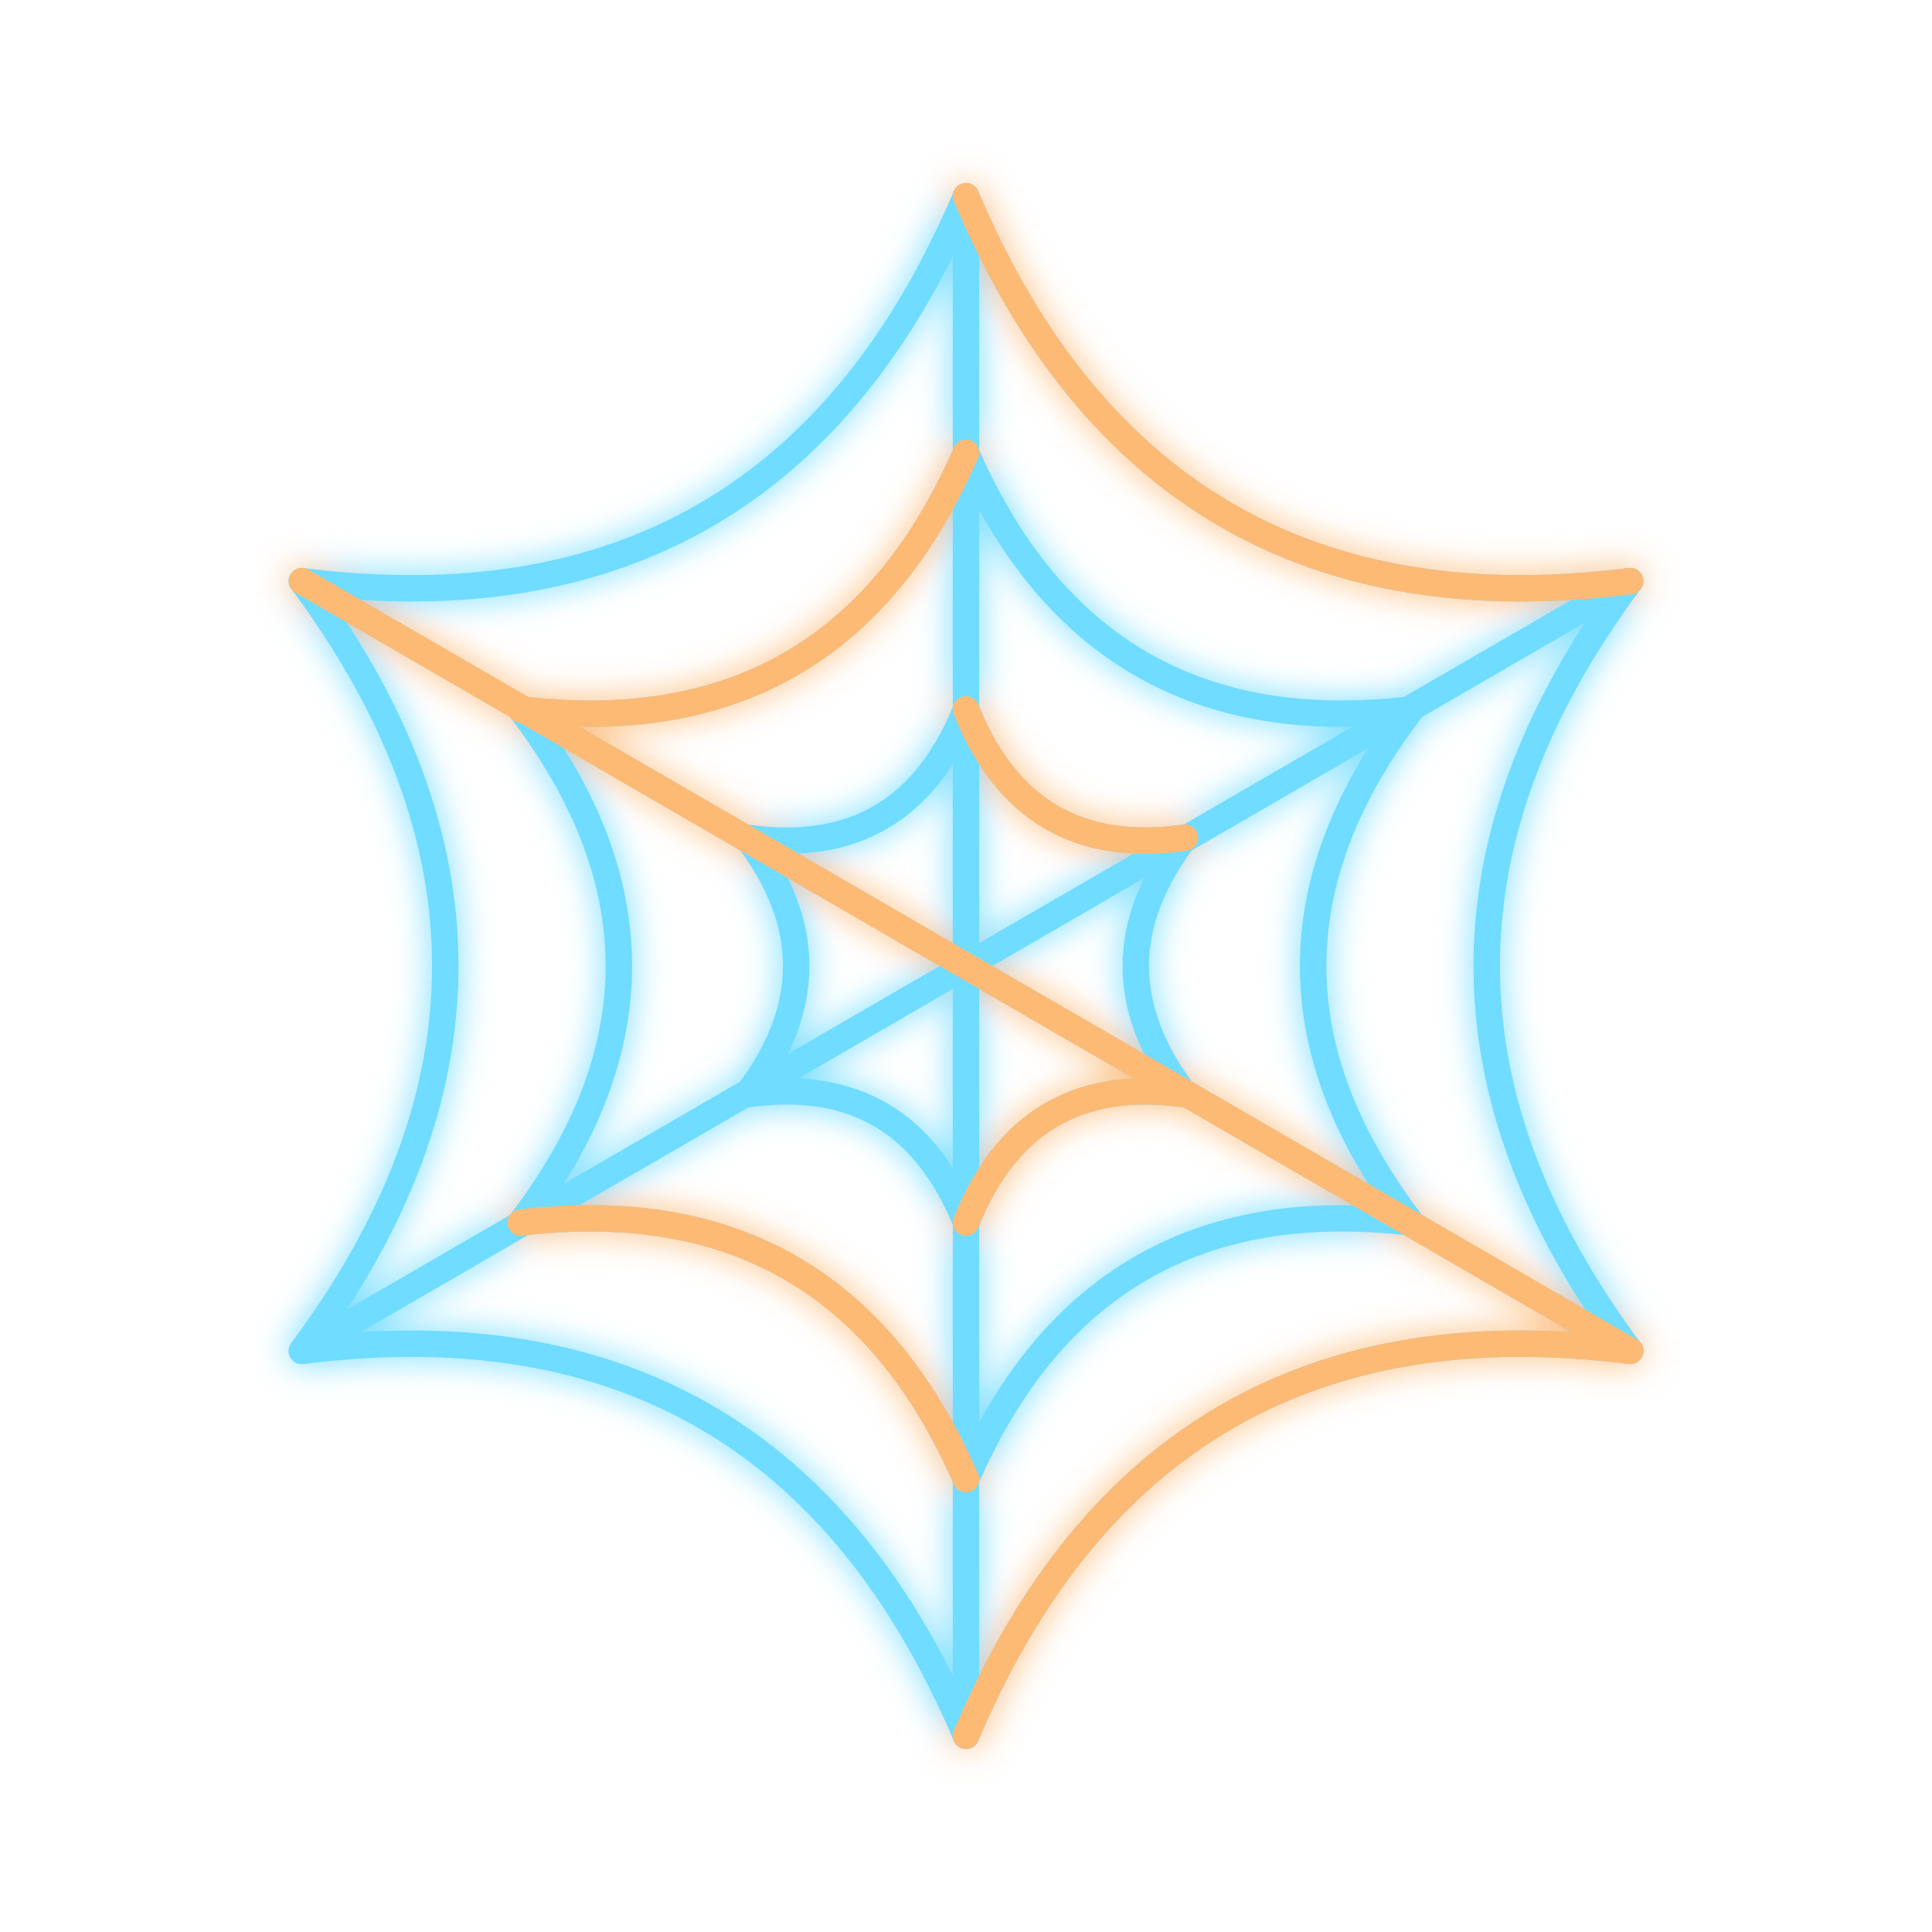
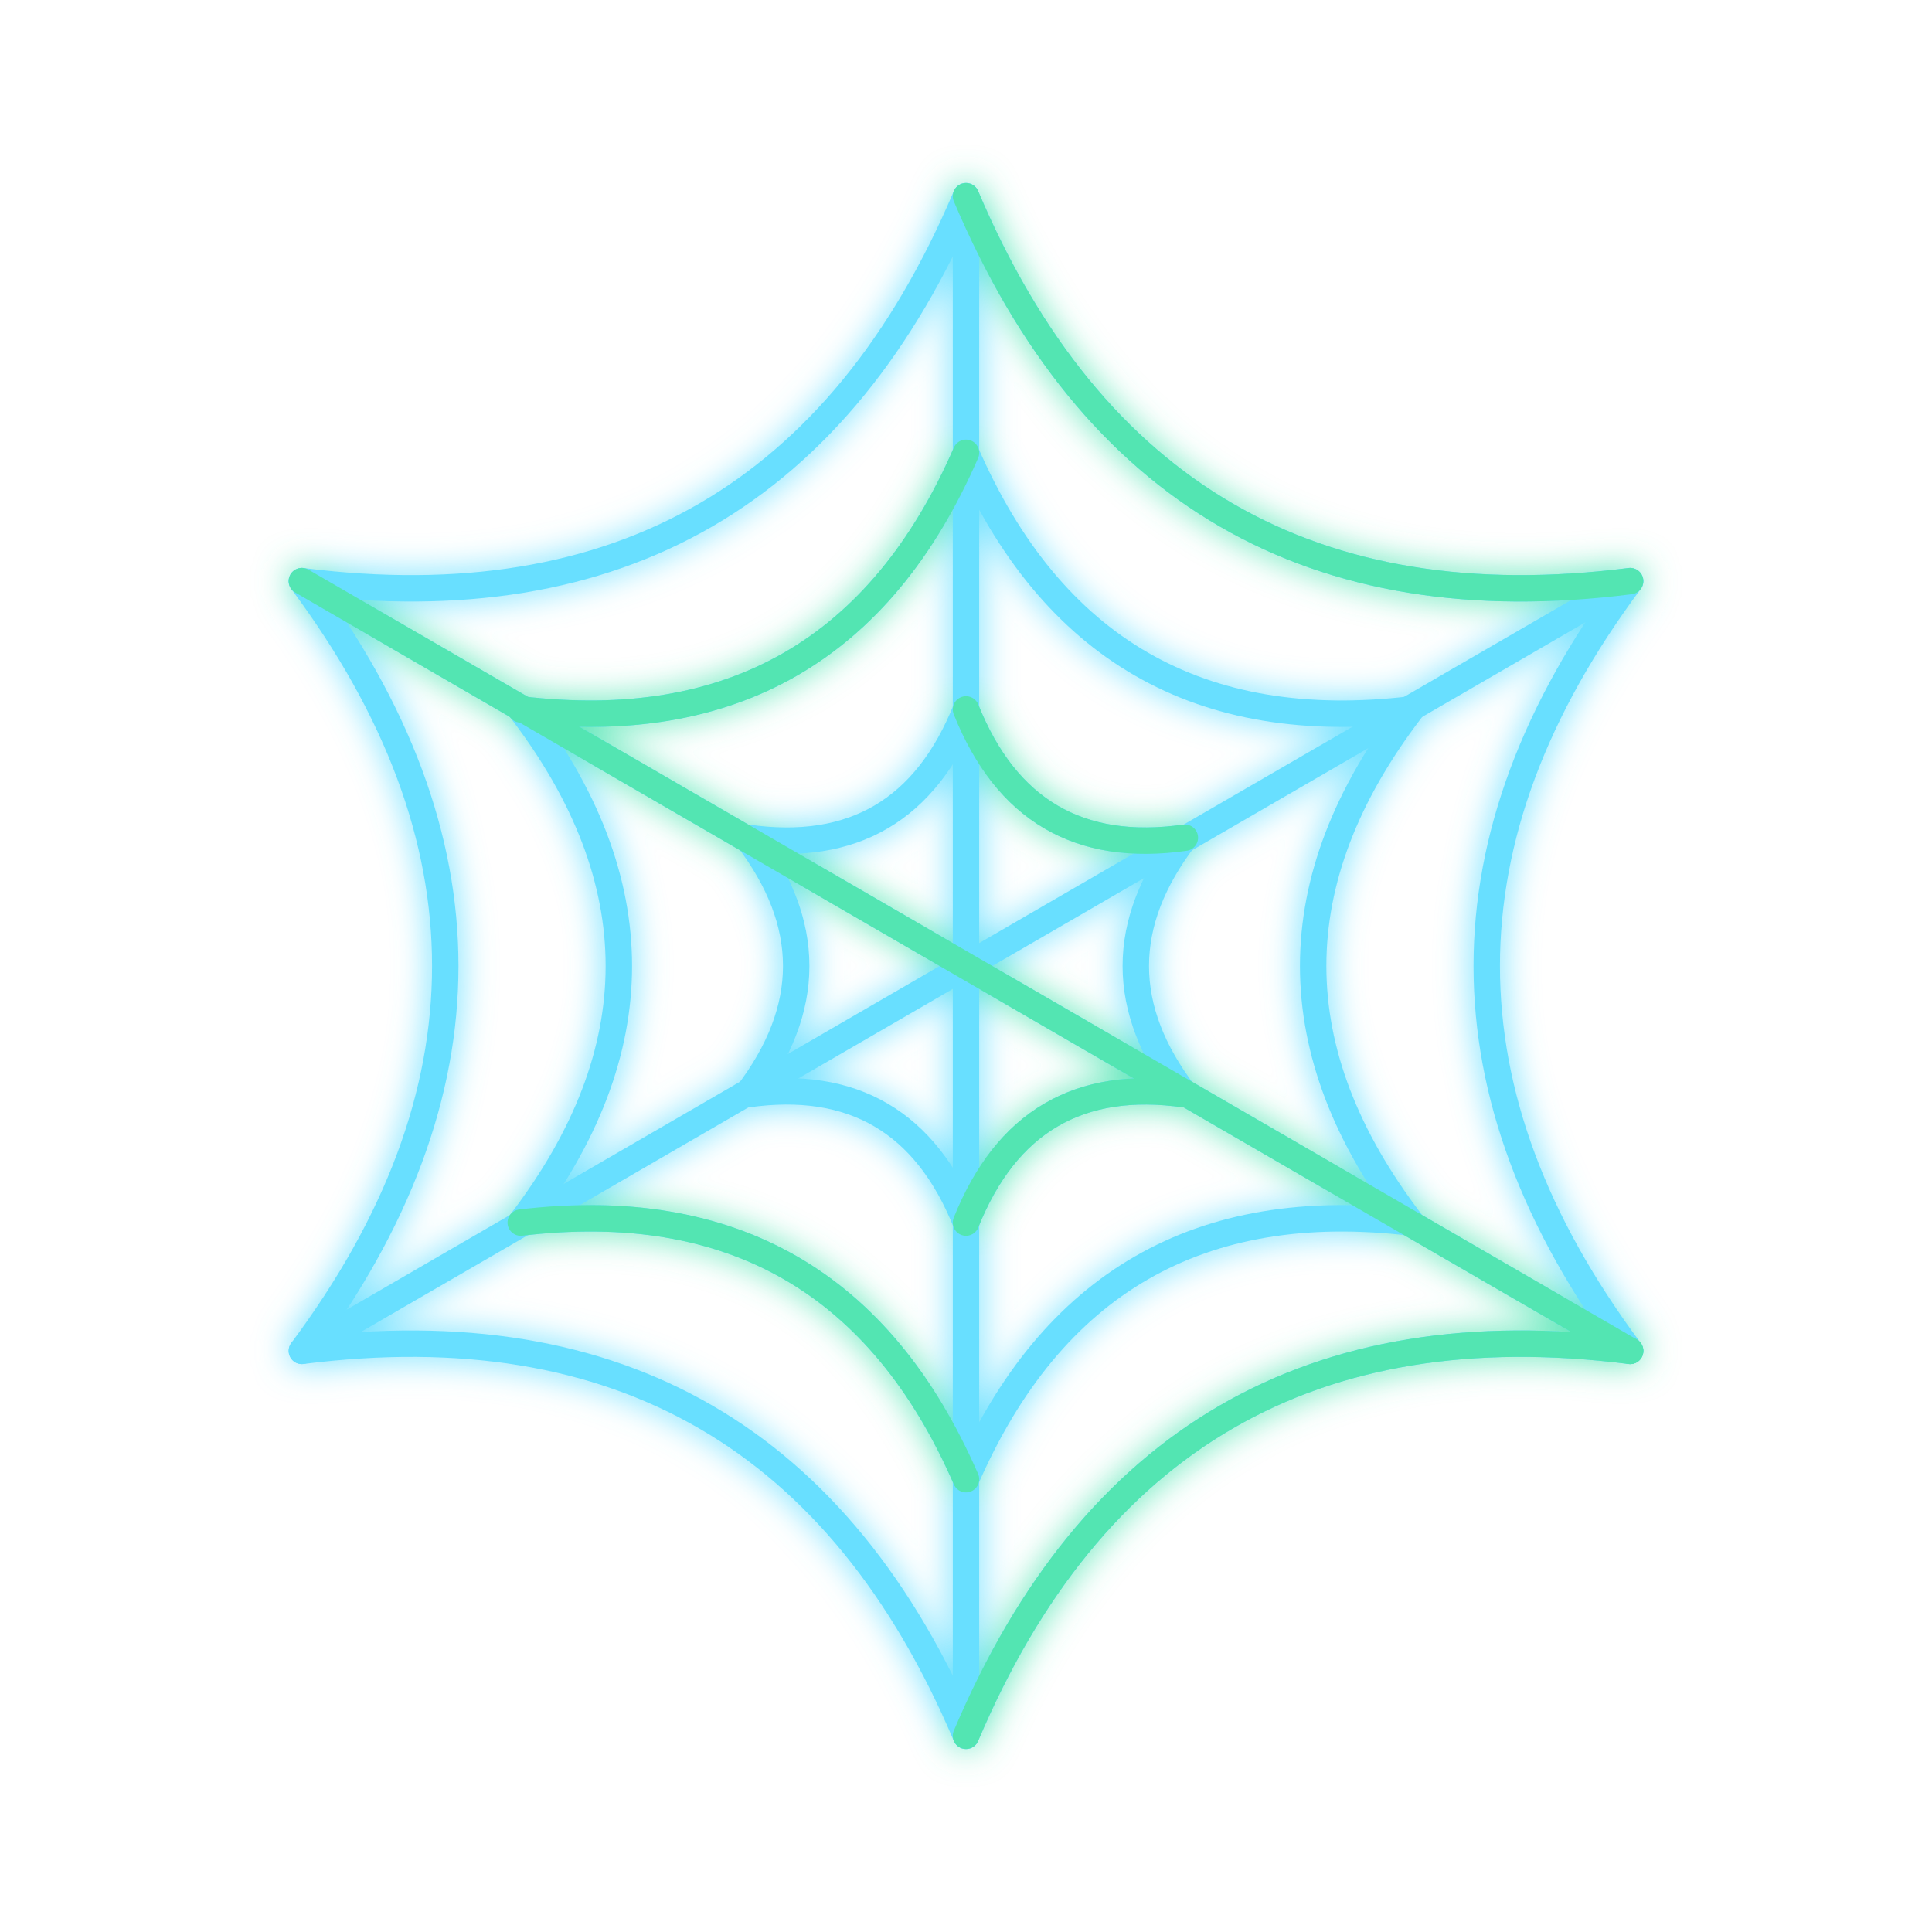
<svg xmlns="http://www.w3.org/2000/svg" viewBox="0 0 256 256" role="img" aria-label="Weavewing">
  <defs>
    <filter id="glow" x="-40%" y="-40%" width="180%" height="180%">
      <feGaussianBlur stdDeviation="2.3" result="blur" />
      <feMerge>
        <feMergeNode in="blur" />
        <feMergeNode in="SourceGraphic" />
      </feMerge>
    </filter>
  </defs>
  <g fill="none" stroke-width="3.5" stroke-linecap="round" stroke-linejoin="round" filter="url(#glow)">
-     <g stroke="#70dcff">
+     <g stroke="#68dfff">
      <path d="M128 128L128 26M128 128L216 77M128 128L216 179M128 128L128 230M128 128L40 179M128 128L40 77" />
      <path d="M128 26Q153 85 216 77Q178 128 216 179Q153 171 128 230Q103 171 40 179Q78 128 40 77Q103 85 128 26Z" />
      <path d="M128 60Q145 99 187 94Q161 128 187 162Q145 157 128 196Q111 157 69 162Q95 128 69 94Q111 99 128 60Z" />
      <path d="M128 94Q136 114 157 111Q144 128 157 145Q136 142 128 162Q120 142 99 145Q112 128 99 111Q120 114 128 94Z" />
    </g>
-     <g stroke="#fdba74">
+     <g stroke="#53e5b2">
      <path d="M128 128L216 179M128 128L40 77" />
      <path d="M128 26Q153 85 216 77M216 179Q153 171 128 230M128 196Q111 157 69 162M69 94Q111 99 128 60M128 94Q136 114 157 111M157 145Q136 142 128 162" />
    </g>
  </g>
</svg>
